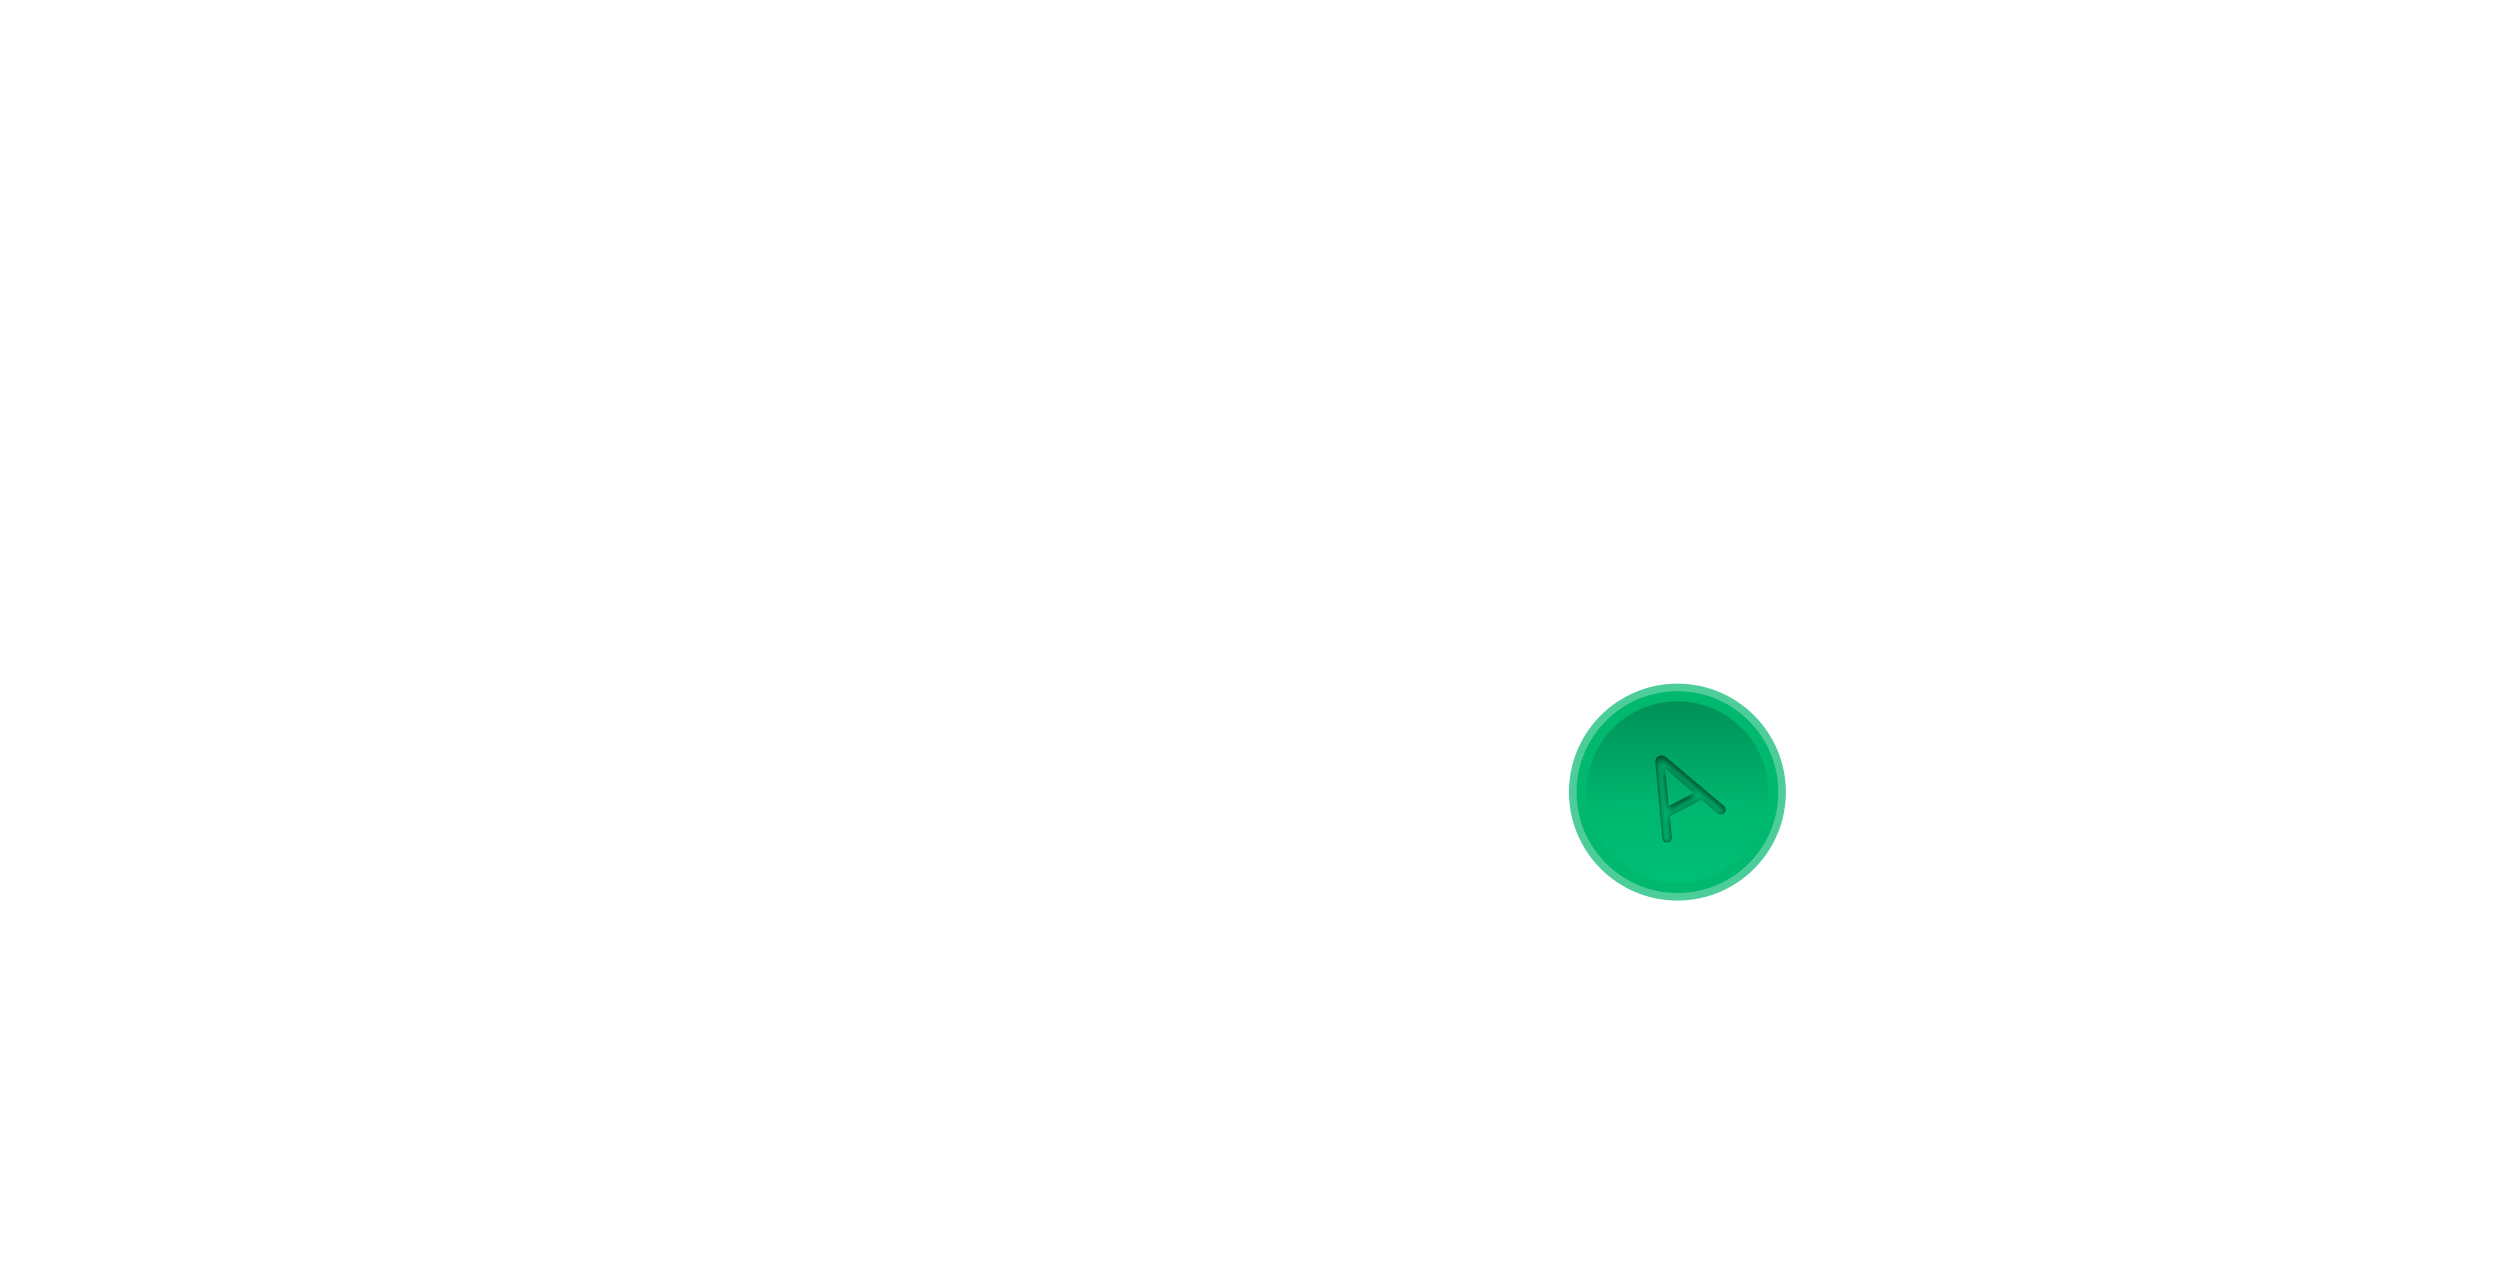
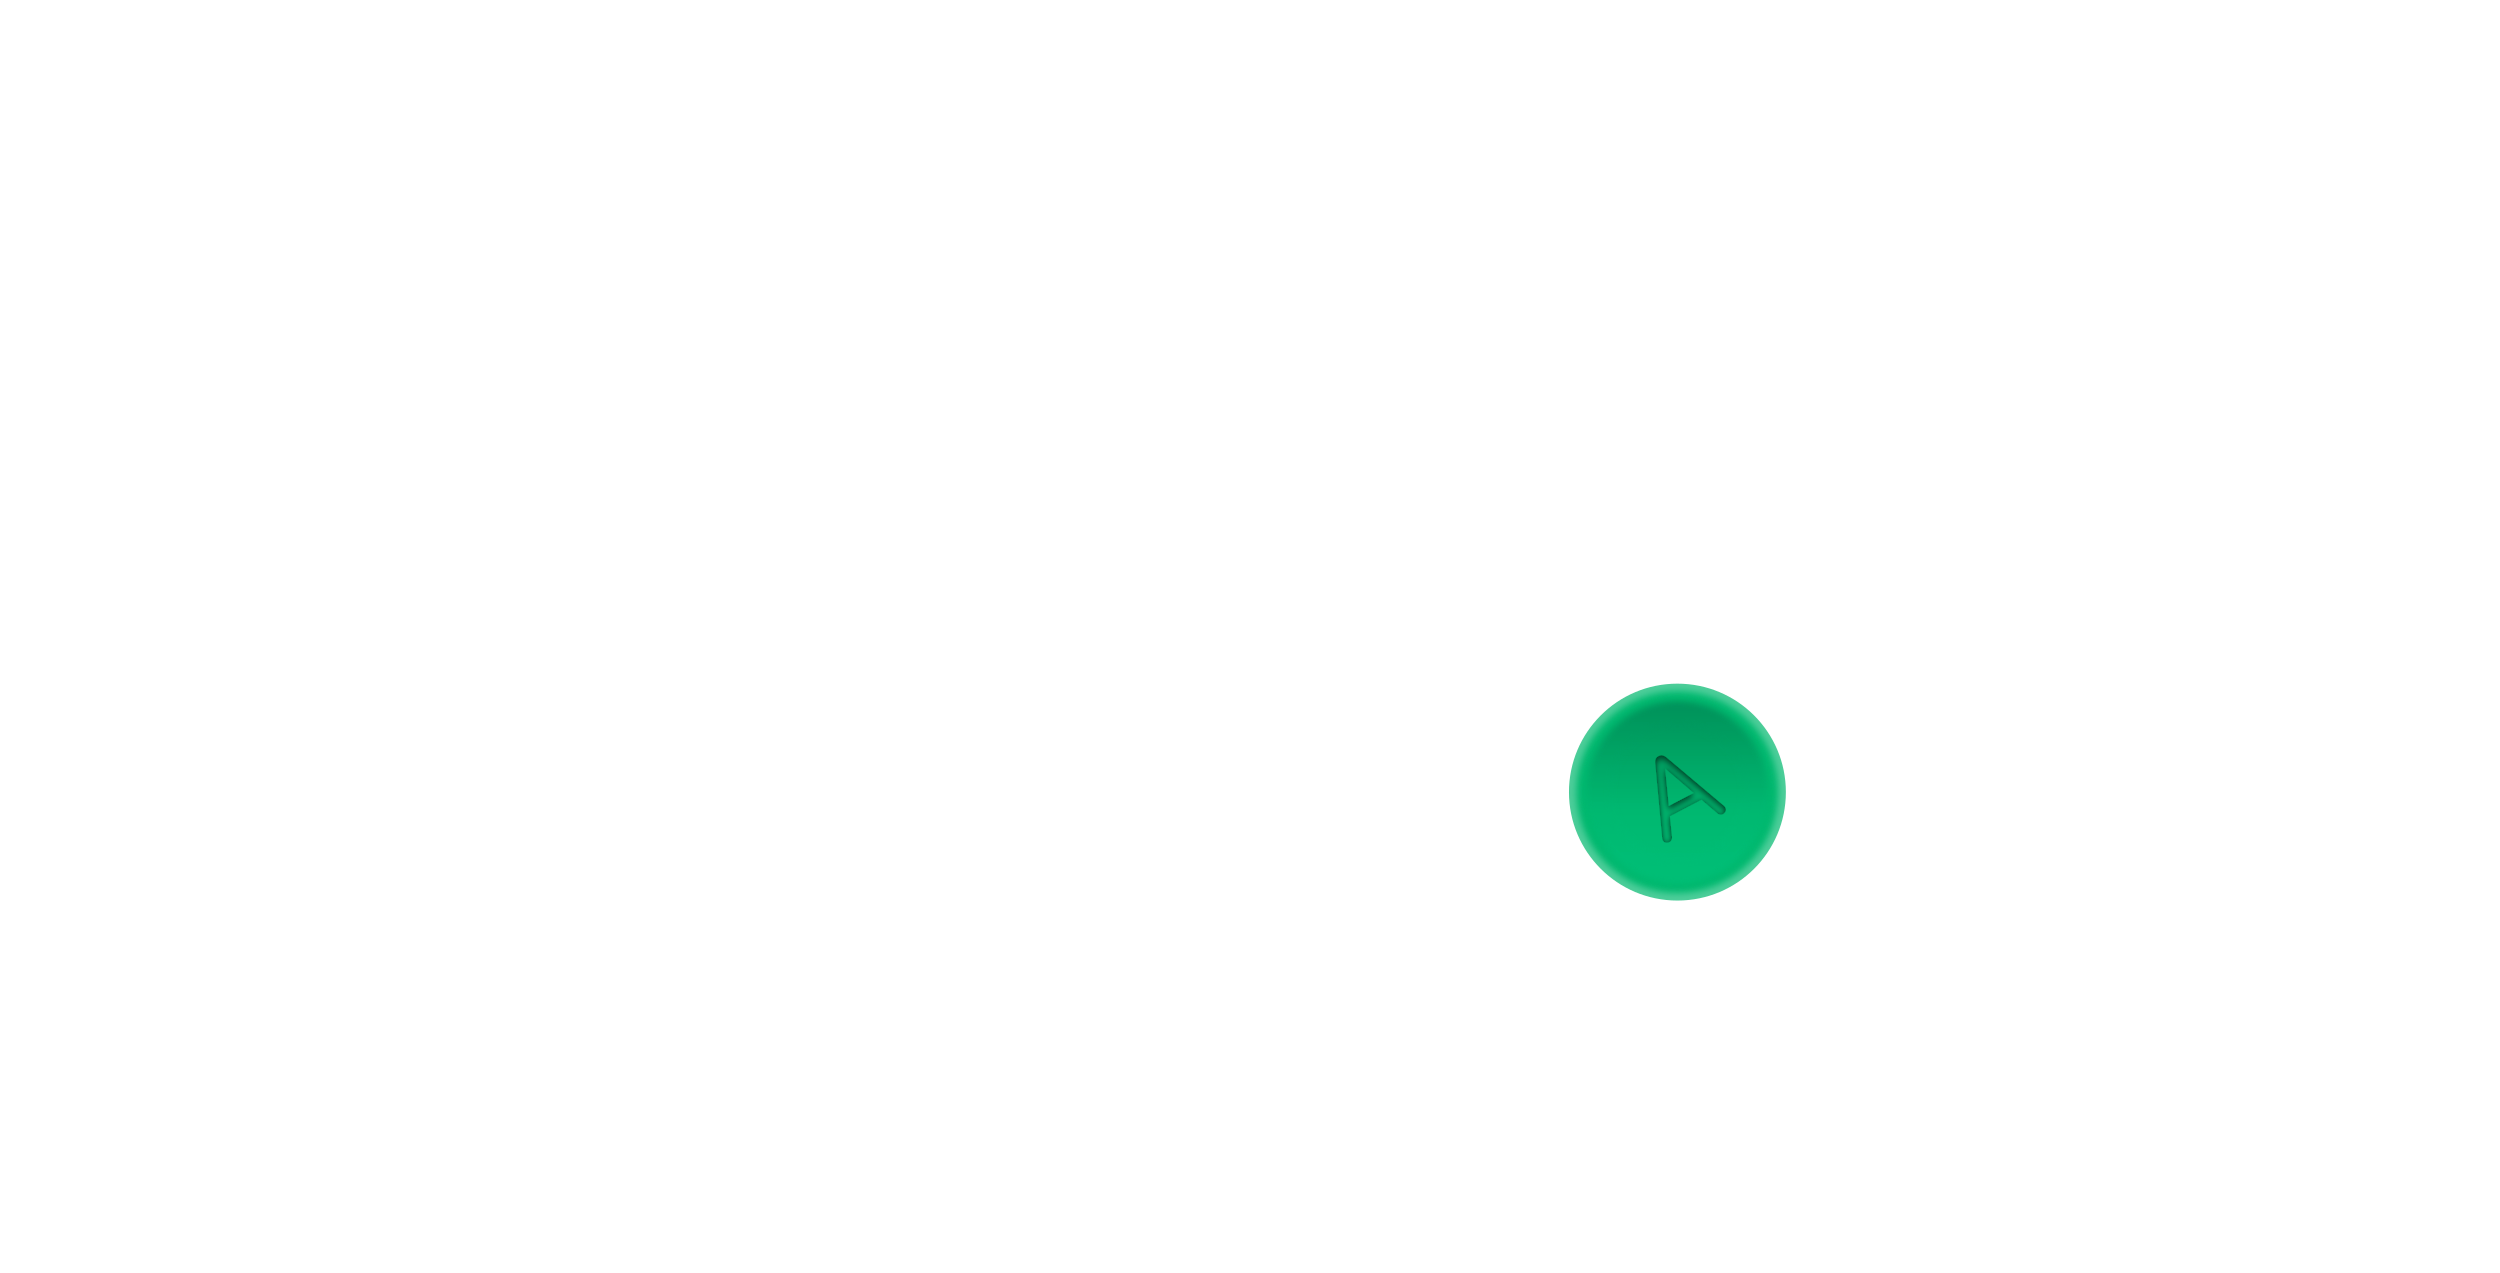
<svg xmlns="http://www.w3.org/2000/svg" xmlns:xlink="http://www.w3.org/1999/xlink" xml:space="preserve" viewBox="0 0 562 286" width="562px" height="286px" version="1.1" style="shape-rendering:geometricPrecision; fill-rule:evenodd; clip-rule:evenodd">
  <defs>
    <style type="text/css">
    .fil1 {fill:#00B86E}
    .fil4 {fill:black;fill-opacity:0.05}
    .fil0 {fill:#00B86E;fill-opacity:0.7}
    .fil5 {fill:url(#id0)}
    .fil2 {fill:url(#id1)}
    .fil3 {fill:url(#id2)}
    .shd0 {filter: drop-shadow(0px 1px .6px rgba(0, 0, 0, 0.3)) drop-shadow(0px 0px .6px rgba(0, 0, 0, 0.5))}
  </style>
    <linearGradient id="id0" gradientUnits="userSpaceOnUse" x1="377.084" y1="198.475" x2="377.084" y2="157.656">
      <stop offset="0" style="stop-opacity:1; stop-color:#00BF76" />
      <stop offset="0.4" style="stop-opacity:1; stop-color:#00B870" />
      <stop offset="1" style="stop-opacity:1; stop-color:#009159" />
    </linearGradient>
    <linearGradient id="id1" gradientUnits="userSpaceOnUse" xlink:href="#id0" x1="377.084" y1="198.475" x2="377.084" y2="157.656">
  </linearGradient>
    <linearGradient id="id2" gradientUnits="userSpaceOnUse" xlink:href="#id0" x1="377.084" y1="198.475" x2="377.084" y2="157.656">
  </linearGradient>
+     <filter id="Button-Blur" x="-20%" y="-20%" width="140%" height="140%">
+       <feGaussianBlur stdDeviation="0.7" />
+     </filter>
  </defs>
  <g>
    <g id="button-a">
      <path class="fil0" d="M377.084 153.687c13.463,0 24.378,10.915 24.378,24.378 0,13.464 -10.915,24.379 -24.378,24.379 -13.464,0 -24.378,-10.915 -24.378,-24.379 0,-13.463 10.914,-24.378 24.378,-24.378z" />
-       <circle class="fil1" cx="377.084" cy="178.065" r="22.677" />
+       <circle class="fil1" filter="url(#Button-Blur)" cx="377.084" cy="178.065" r="22.677" />
      <circle class="fil2" cx="377.084" cy="178.065" r="17.008" />
      <path id="shadow-a" class="fil3 shd0" d="M377.084 161.057c9.393,0 17.008,7.615 17.008,17.008 0,9.393 -7.615,17.008 -17.008,17.008 -9.393,0 -17.008,-7.615 -17.008,-17.008 0,-9.393 7.615,-17.008 17.008,-17.008zm-2.752 11.74l6.366 5.463 -5.537 2.894 -0.829 -8.357zm0.24 -2.592c-0.594,-0.472 -1.16,-0.554 -1.683,-0.28l-0.114 0.06c-0.525,0.274 -0.768,0.807 -0.697,1.553l1.571 16.934c0.093,0.676 0.583,1.059 1.156,0.991 0.655,-0.023 1.151,-0.573 1.069,-1.342l-0.463 -4.603 7.086 -3.704 3.515 3.007c0.585,0.507 1.319,0.413 1.712,-0.112 0.383,-0.432 0.383,-1.041 -0.143,-1.549l-13.009 -10.955z" />
      <path class="fil4" d="M374.332 172.797l6.366 5.463 -5.537 2.894 -0.829 -8.357zm0.24 -2.592c-0.594,-0.472 -1.16,-0.554 -1.683,-0.28l-0.114 0.06c-0.525,0.274 -0.768,0.807 -0.697,1.553l1.571 16.934c0.093,0.676 0.583,1.059 1.156,0.991 0.655,-0.023 1.151,-0.573 1.069,-1.342l-0.463 -4.603 7.086 -3.704 3.515 3.007c0.585,0.507 1.319,0.413 1.712,-0.112 0.383,-0.432 0.383,-1.041 -0.143,-1.549l-13.009 -10.955z" />
-       <path class="fil5" d="M377.084 157.656c11.271,0 20.409,9.138 20.409,20.409 0,11.272 -9.138,20.41 -20.409,20.41 -11.272,0 -20.41,-9.138 -20.41,-20.41 0,-11.271 9.138,-20.409 20.41,-20.409zm0 5.291c8.349,0 15.118,6.769 15.118,15.118 0,8.35 -6.769,15.118 -15.118,15.118 -8.349,0 -15.118,-6.768 -15.118,-15.118 0,-8.349 6.769,-15.118 15.118,-15.118z" />
+       <path class="fil5" filter="url(#Button-Blur)" d="M377.084 157.656c11.271,0 20.409,9.138 20.409,20.409 0,11.272 -9.138,20.41 -20.409,20.41 -11.272,0 -20.41,-9.138 -20.41,-20.41 0,-11.271 9.138,-20.409 20.41,-20.409zm0 5.291c8.349,0 15.118,6.769 15.118,15.118 0,8.35 -6.769,15.118 -15.118,15.118 -8.349,0 -15.118,-6.768 -15.118,-15.118 0,-8.349 6.769,-15.118 15.118,-15.118z" />
    </g>
  </g>
</svg>
